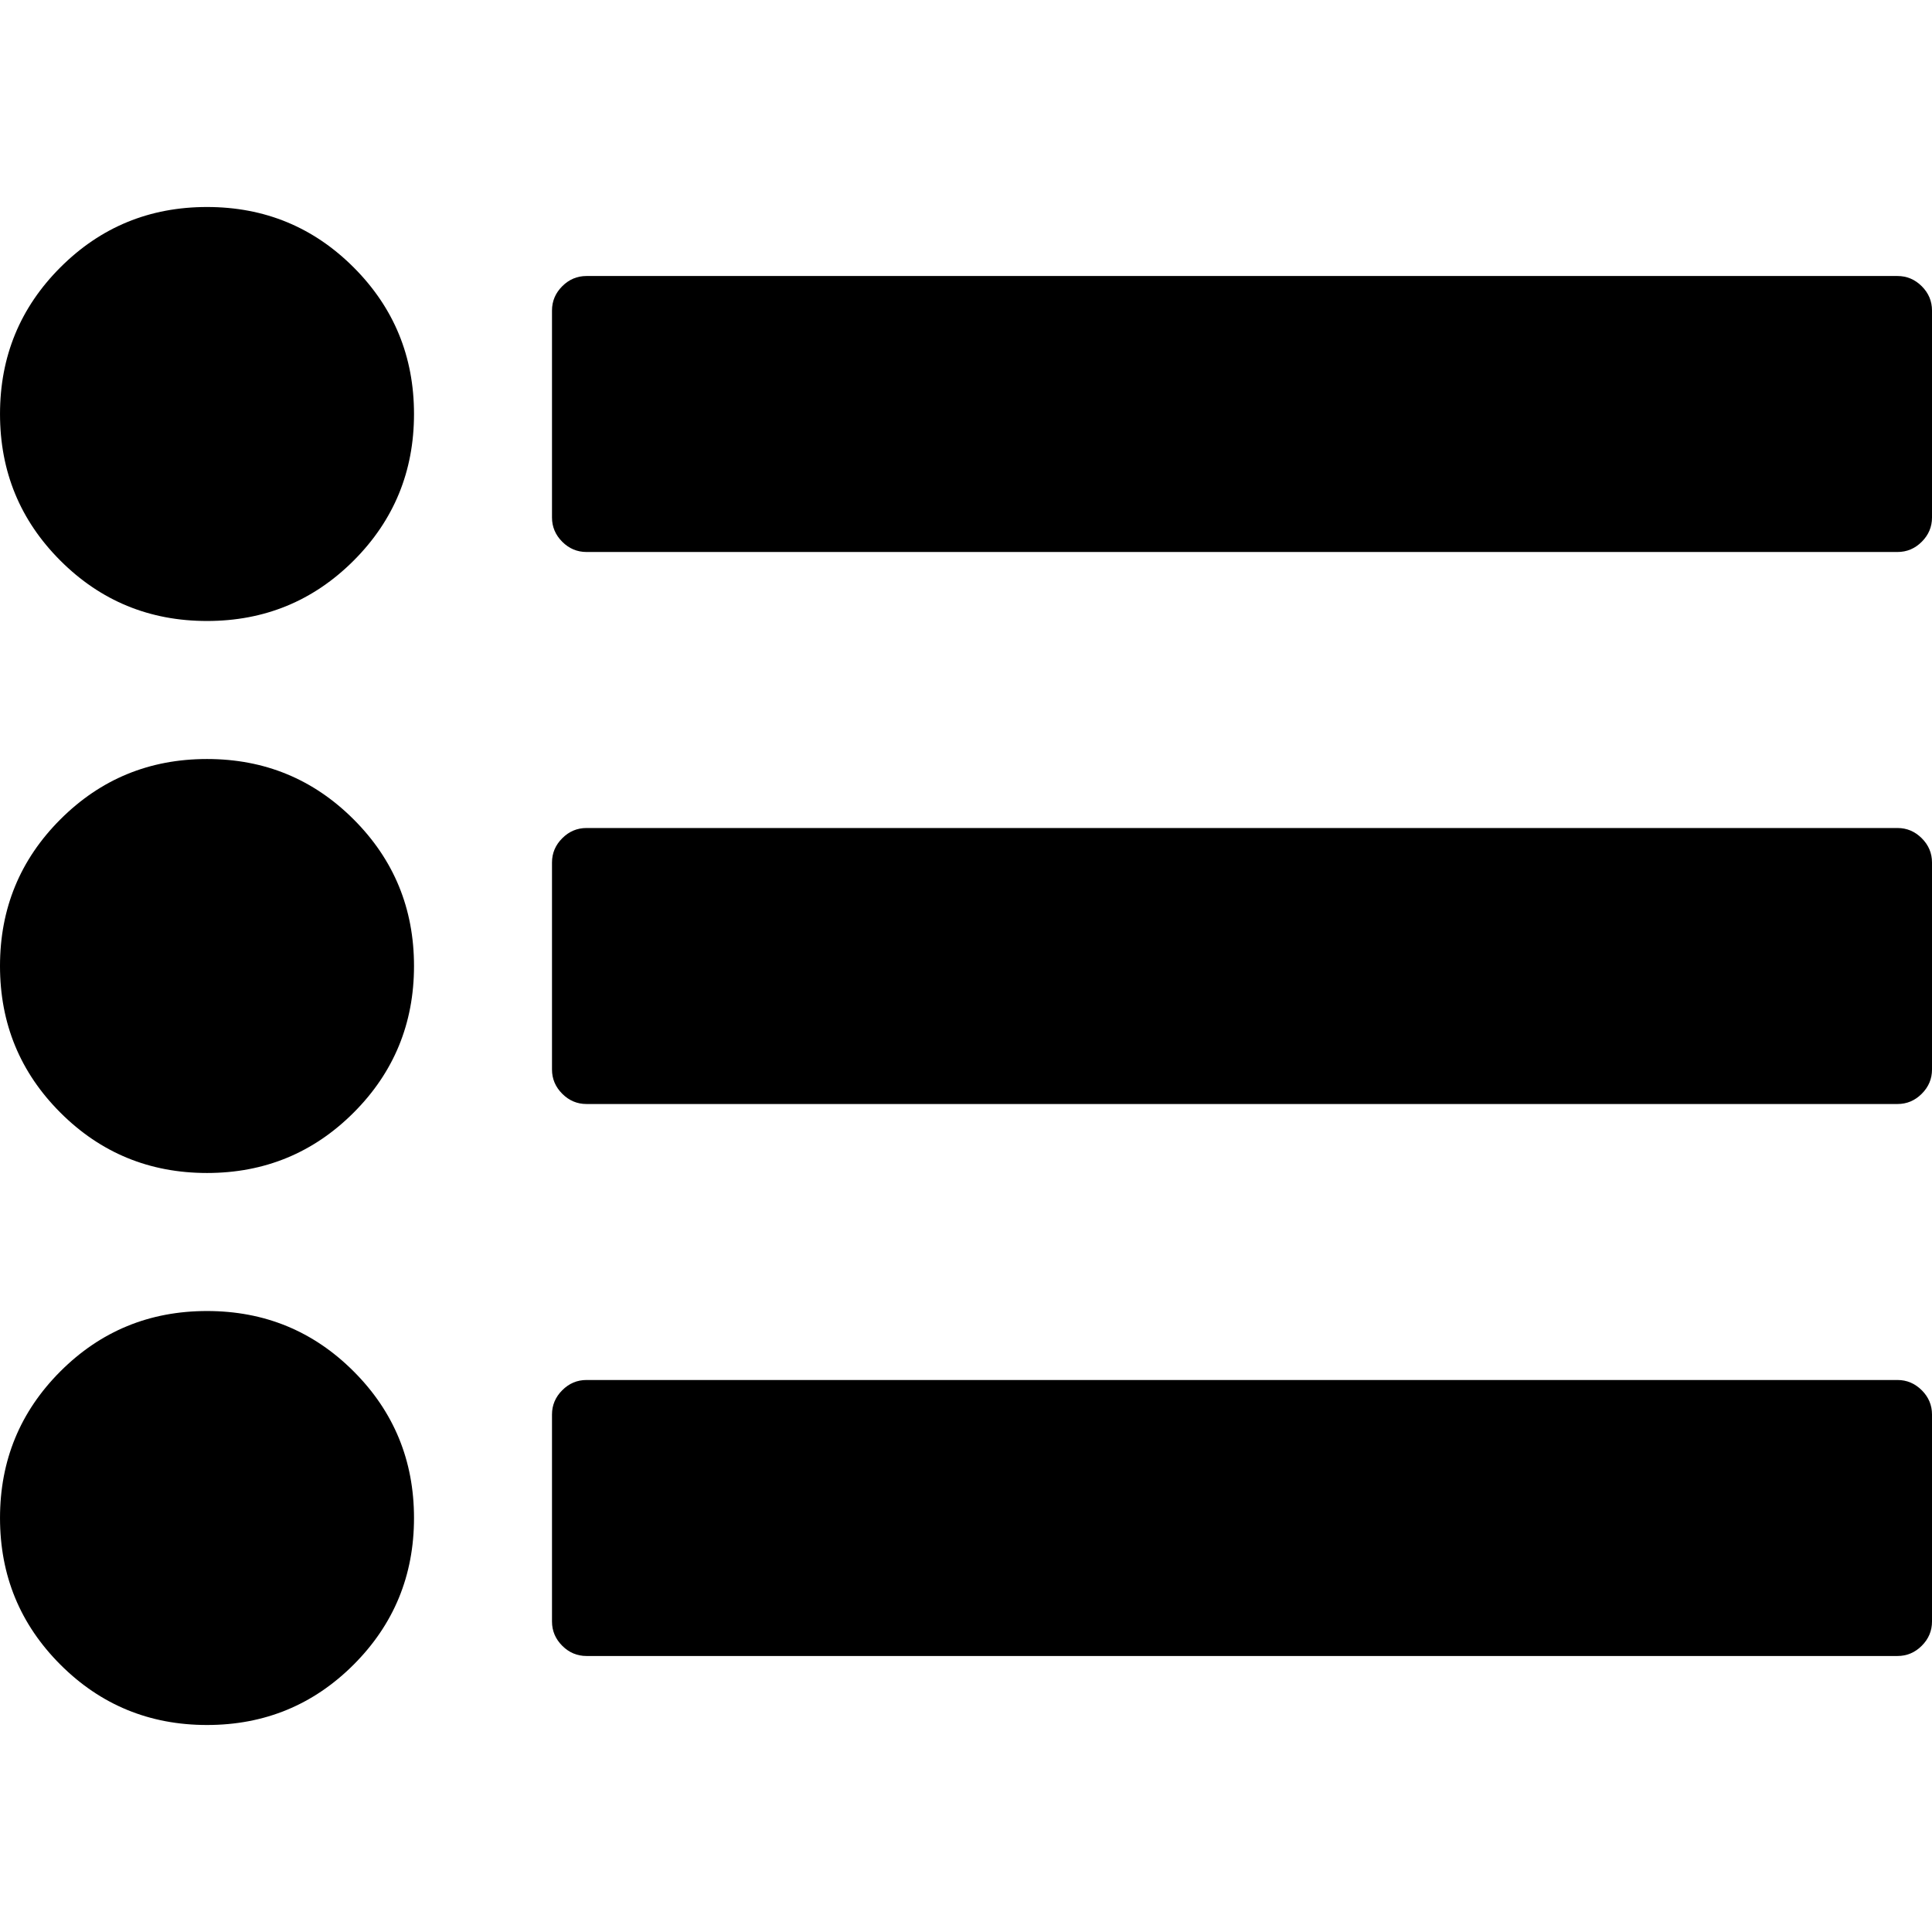
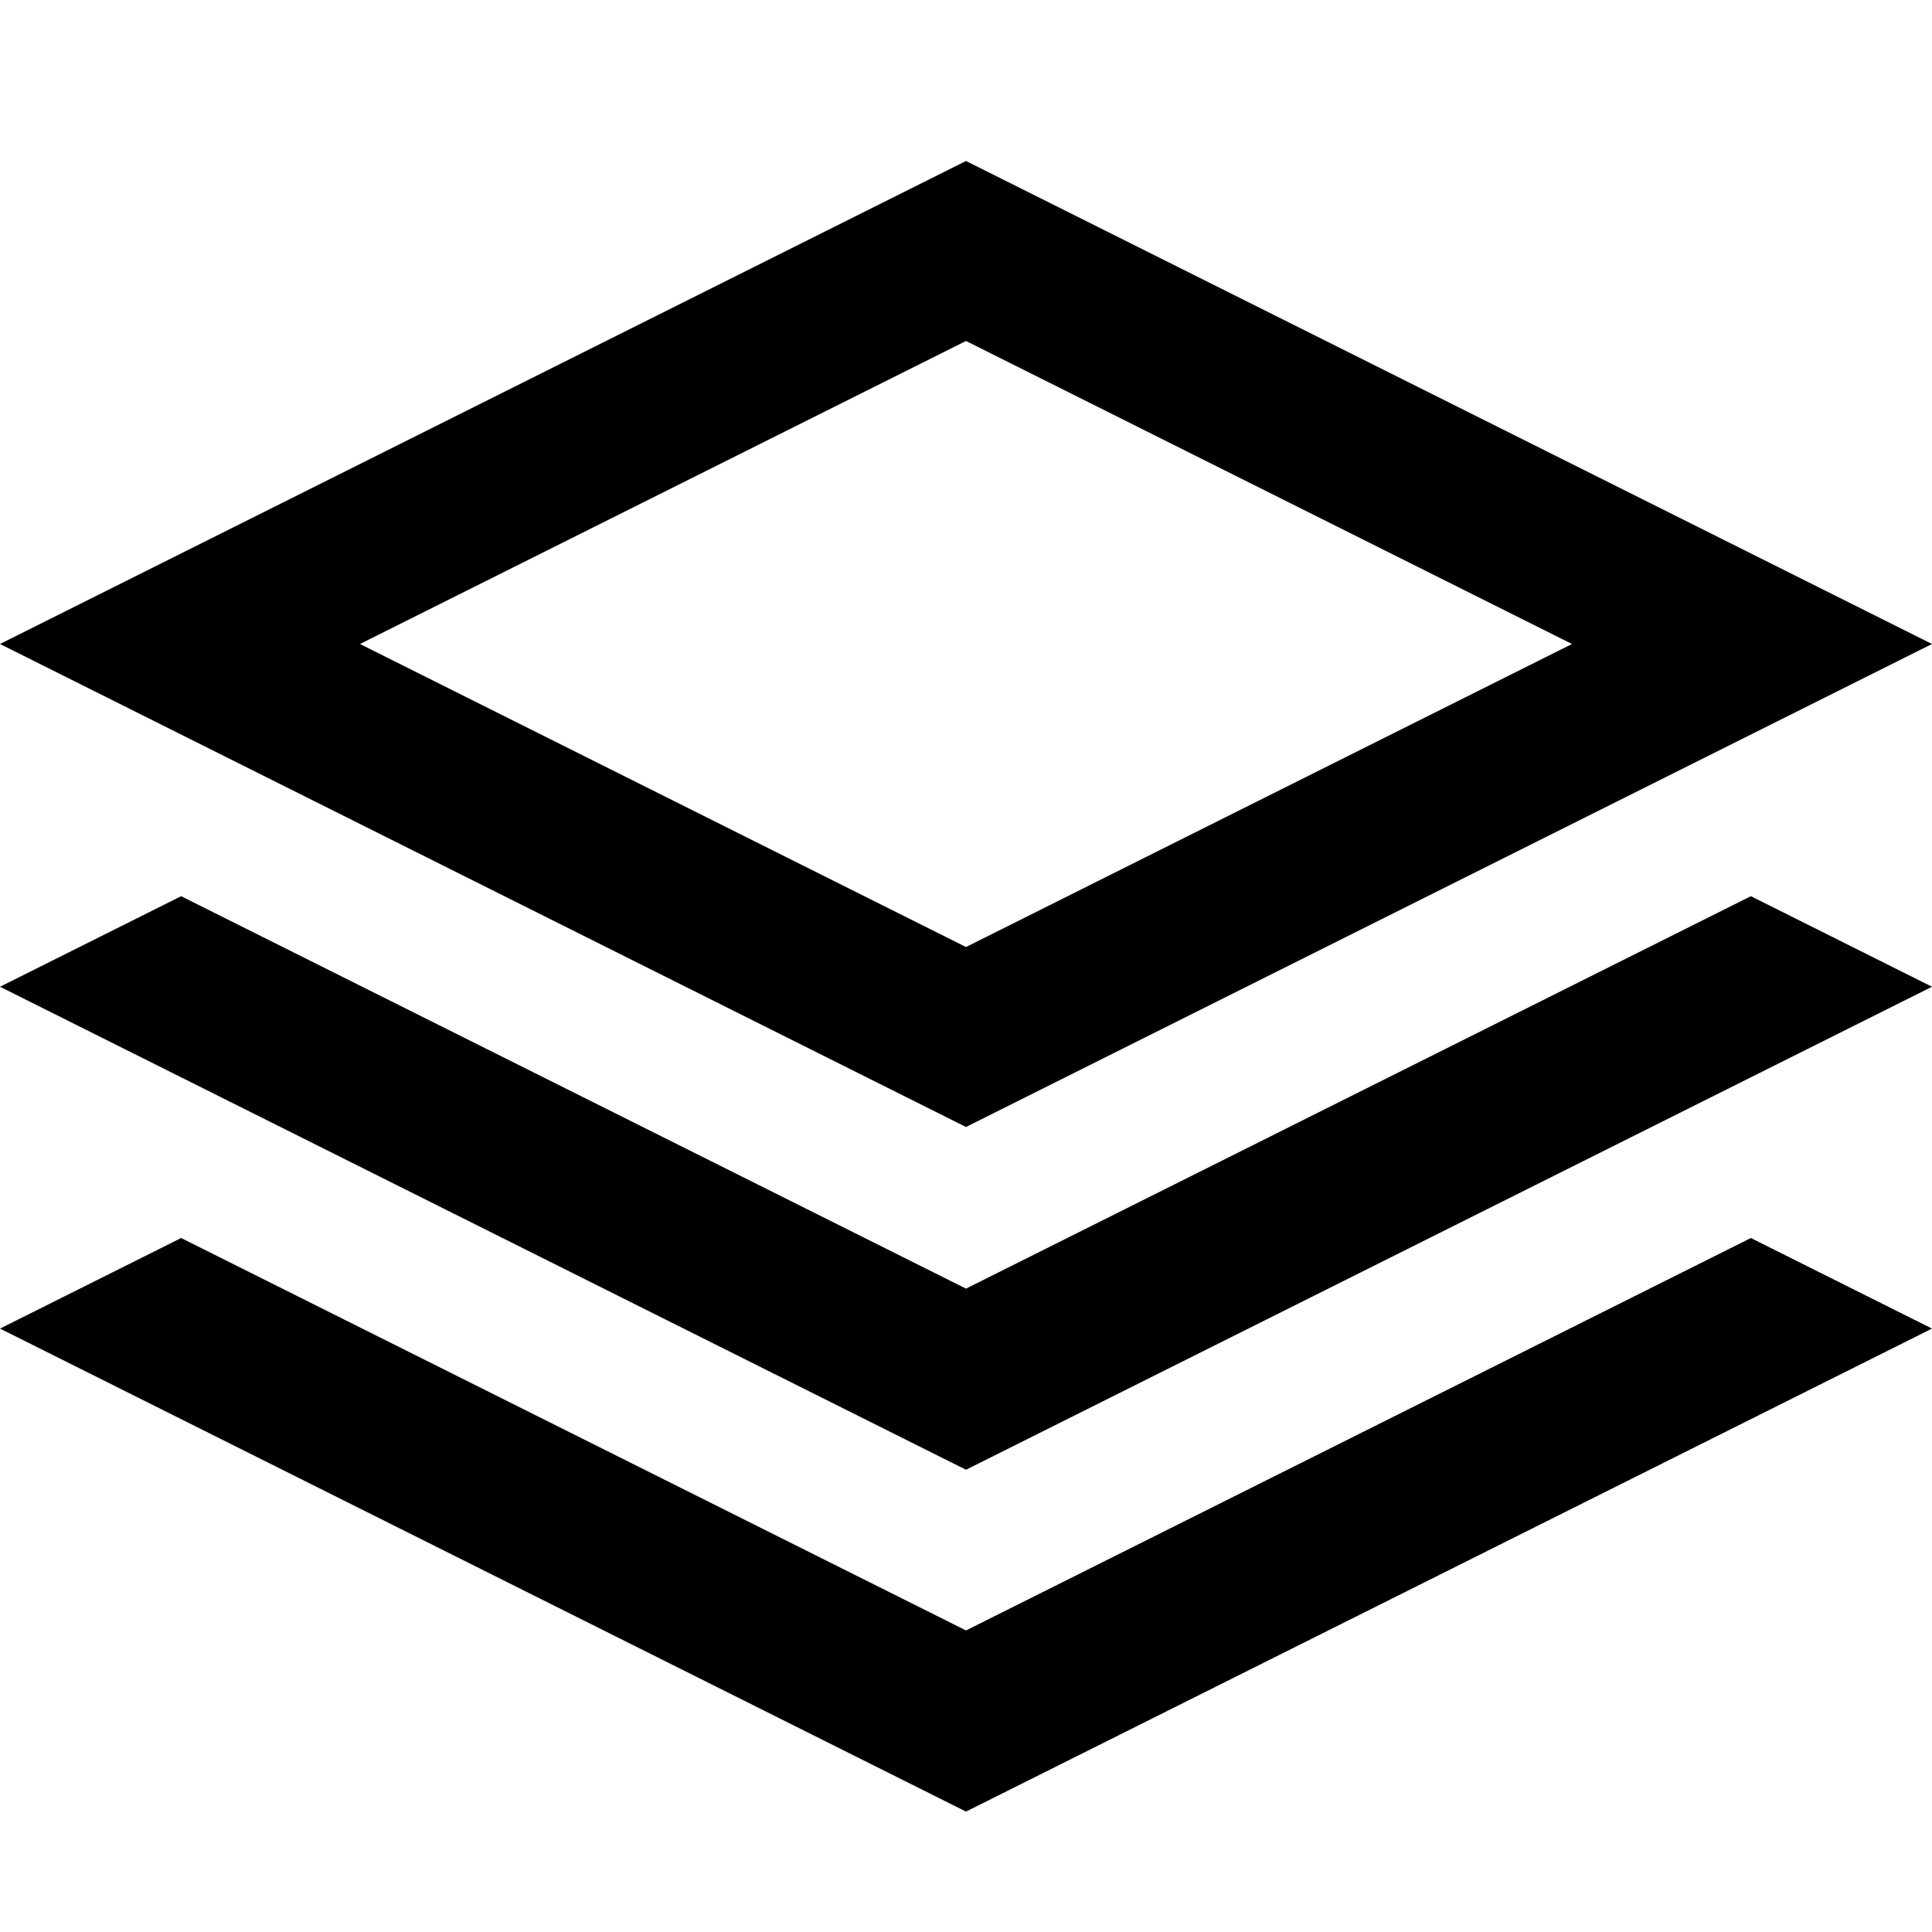
- <svg xmlns="http://www.w3.org/2000/svg" version="1.1" id="Capa_1" x="0px" y="0px" width="511.626px" height="511.626px" viewBox="0 0 511.626 511.626" style="enable-background:new 0 0 511.626 511.626;" xml:space="preserve">
-   <g>
-     <g>
-       <path d="M54.818,200.999c-15.23,0-28.171,5.327-38.832,15.987C5.33,227.642,0,240.583,0,255.813c0,15.223,5.33,28.172,15.99,38.83    c10.66,10.656,23.604,15.984,38.832,15.984c15.225,0,28.167-5.328,38.828-15.984c10.657-10.657,15.987-23.606,15.987-38.83    c0-15.23-5.33-28.171-15.99-38.828C82.989,206.329,70.046,200.999,54.818,200.999z" />
-       <path d="M54.821,54.817c-15.23,0-28.171,5.33-38.832,15.987C5.333,81.464,0.003,94.405,0.003,109.632    c0,15.229,5.327,28.171,15.986,38.831c10.66,10.657,23.604,15.985,38.832,15.985c15.225,0,28.167-5.329,38.828-15.985    c10.657-10.66,15.987-23.603,15.987-38.831c0-15.227-5.33-28.168-15.987-38.828C82.993,60.147,70.051,54.817,54.821,54.817z" />
-       <path d="M54.821,347.18c-15.23,0-28.175,5.325-38.832,15.981C5.333,373.824,0.003,386.767,0.003,401.989    c0,15.235,5.327,28.171,15.986,38.834c10.66,10.657,23.604,15.985,38.832,15.985c15.225,0,28.167-5.328,38.828-15.985    c10.657-10.663,15.987-23.599,15.987-38.834c0-15.223-5.33-28.172-15.987-38.828C82.993,352.505,70.051,347.18,54.821,347.18z" />
-       <path d="M508.917,75.8c-1.813-1.803-3.949-2.708-6.427-2.708H155.313c-2.473,0-4.615,0.902-6.423,2.708    c-1.807,1.812-2.712,3.949-2.712,6.423v54.821c0,2.475,0.905,4.611,2.712,6.424c1.809,1.805,3.951,2.708,6.423,2.708H502.49    c2.478,0,4.616-0.9,6.427-2.708c1.81-1.812,2.71-3.949,2.71-6.424V82.224C511.626,79.75,510.723,77.609,508.917,75.8z" />
-       <path d="M502.49,219.271H155.313c-2.473,0-4.615,0.9-6.423,2.712c-1.807,1.807-2.712,3.949-2.712,6.423v54.819    c0,2.472,0.905,4.613,2.712,6.421c1.809,1.813,3.951,2.714,6.423,2.714H502.49c2.478,0,4.616-0.9,6.427-2.714    c1.81-1.808,2.71-3.949,2.71-6.421v-54.819c0-2.474-0.903-4.62-2.71-6.423C507.103,220.175,504.967,219.271,502.49,219.271z" />
-       <path d="M502.49,365.447H155.313c-2.473,0-4.615,0.903-6.423,2.714c-1.807,1.81-2.712,3.949-2.712,6.42V429.4    c0,2.478,0.905,4.616,2.712,6.427c1.809,1.807,3.951,2.707,6.423,2.707H502.49c2.478,0,4.616-0.9,6.427-2.707    c1.81-1.811,2.71-3.949,2.71-6.427v-54.819c0-2.471-0.903-4.617-2.71-6.42C507.103,366.357,504.967,365.447,502.49,365.447z" />
-     </g>
-   </g>
-   <g>
- </g>
-   <g>
- </g>
-   <g>
- </g>
-   <g>
- </g>
-   <g>
- </g>
-   <g>
- </g>
-   <g>
- </g>
-   <g>
- </g>
-   <g>
- </g>
-   <g>
- </g>
-   <g>
- </g>
-   <g>
- </g>
-   <g>
- </g>
-   <g>
- </g>
-   <g>
- </g>
+ <svg xmlns="http://www.w3.org/2000/svg" enable-background="new 0 0 96 96" height="96px" id="layers" version="1.1" viewBox="0 0 96 96" width="96px" xml:space="preserve">
+   <polygon points="87,61.516 48,81.016 9,61.516 0,66.016 48,90.016 96,66.016 " />
+   <polygon points="87,44.531 48,64.031 9,44.531 0,49.031 48,73.031 96,49.031 " />
+   <path d="M48,16.943L78.111,32L48,47.057L17.889,32L48,16.943 M48,8L0,32l48,24l48-24L48,8L48,8z" />
</svg>
